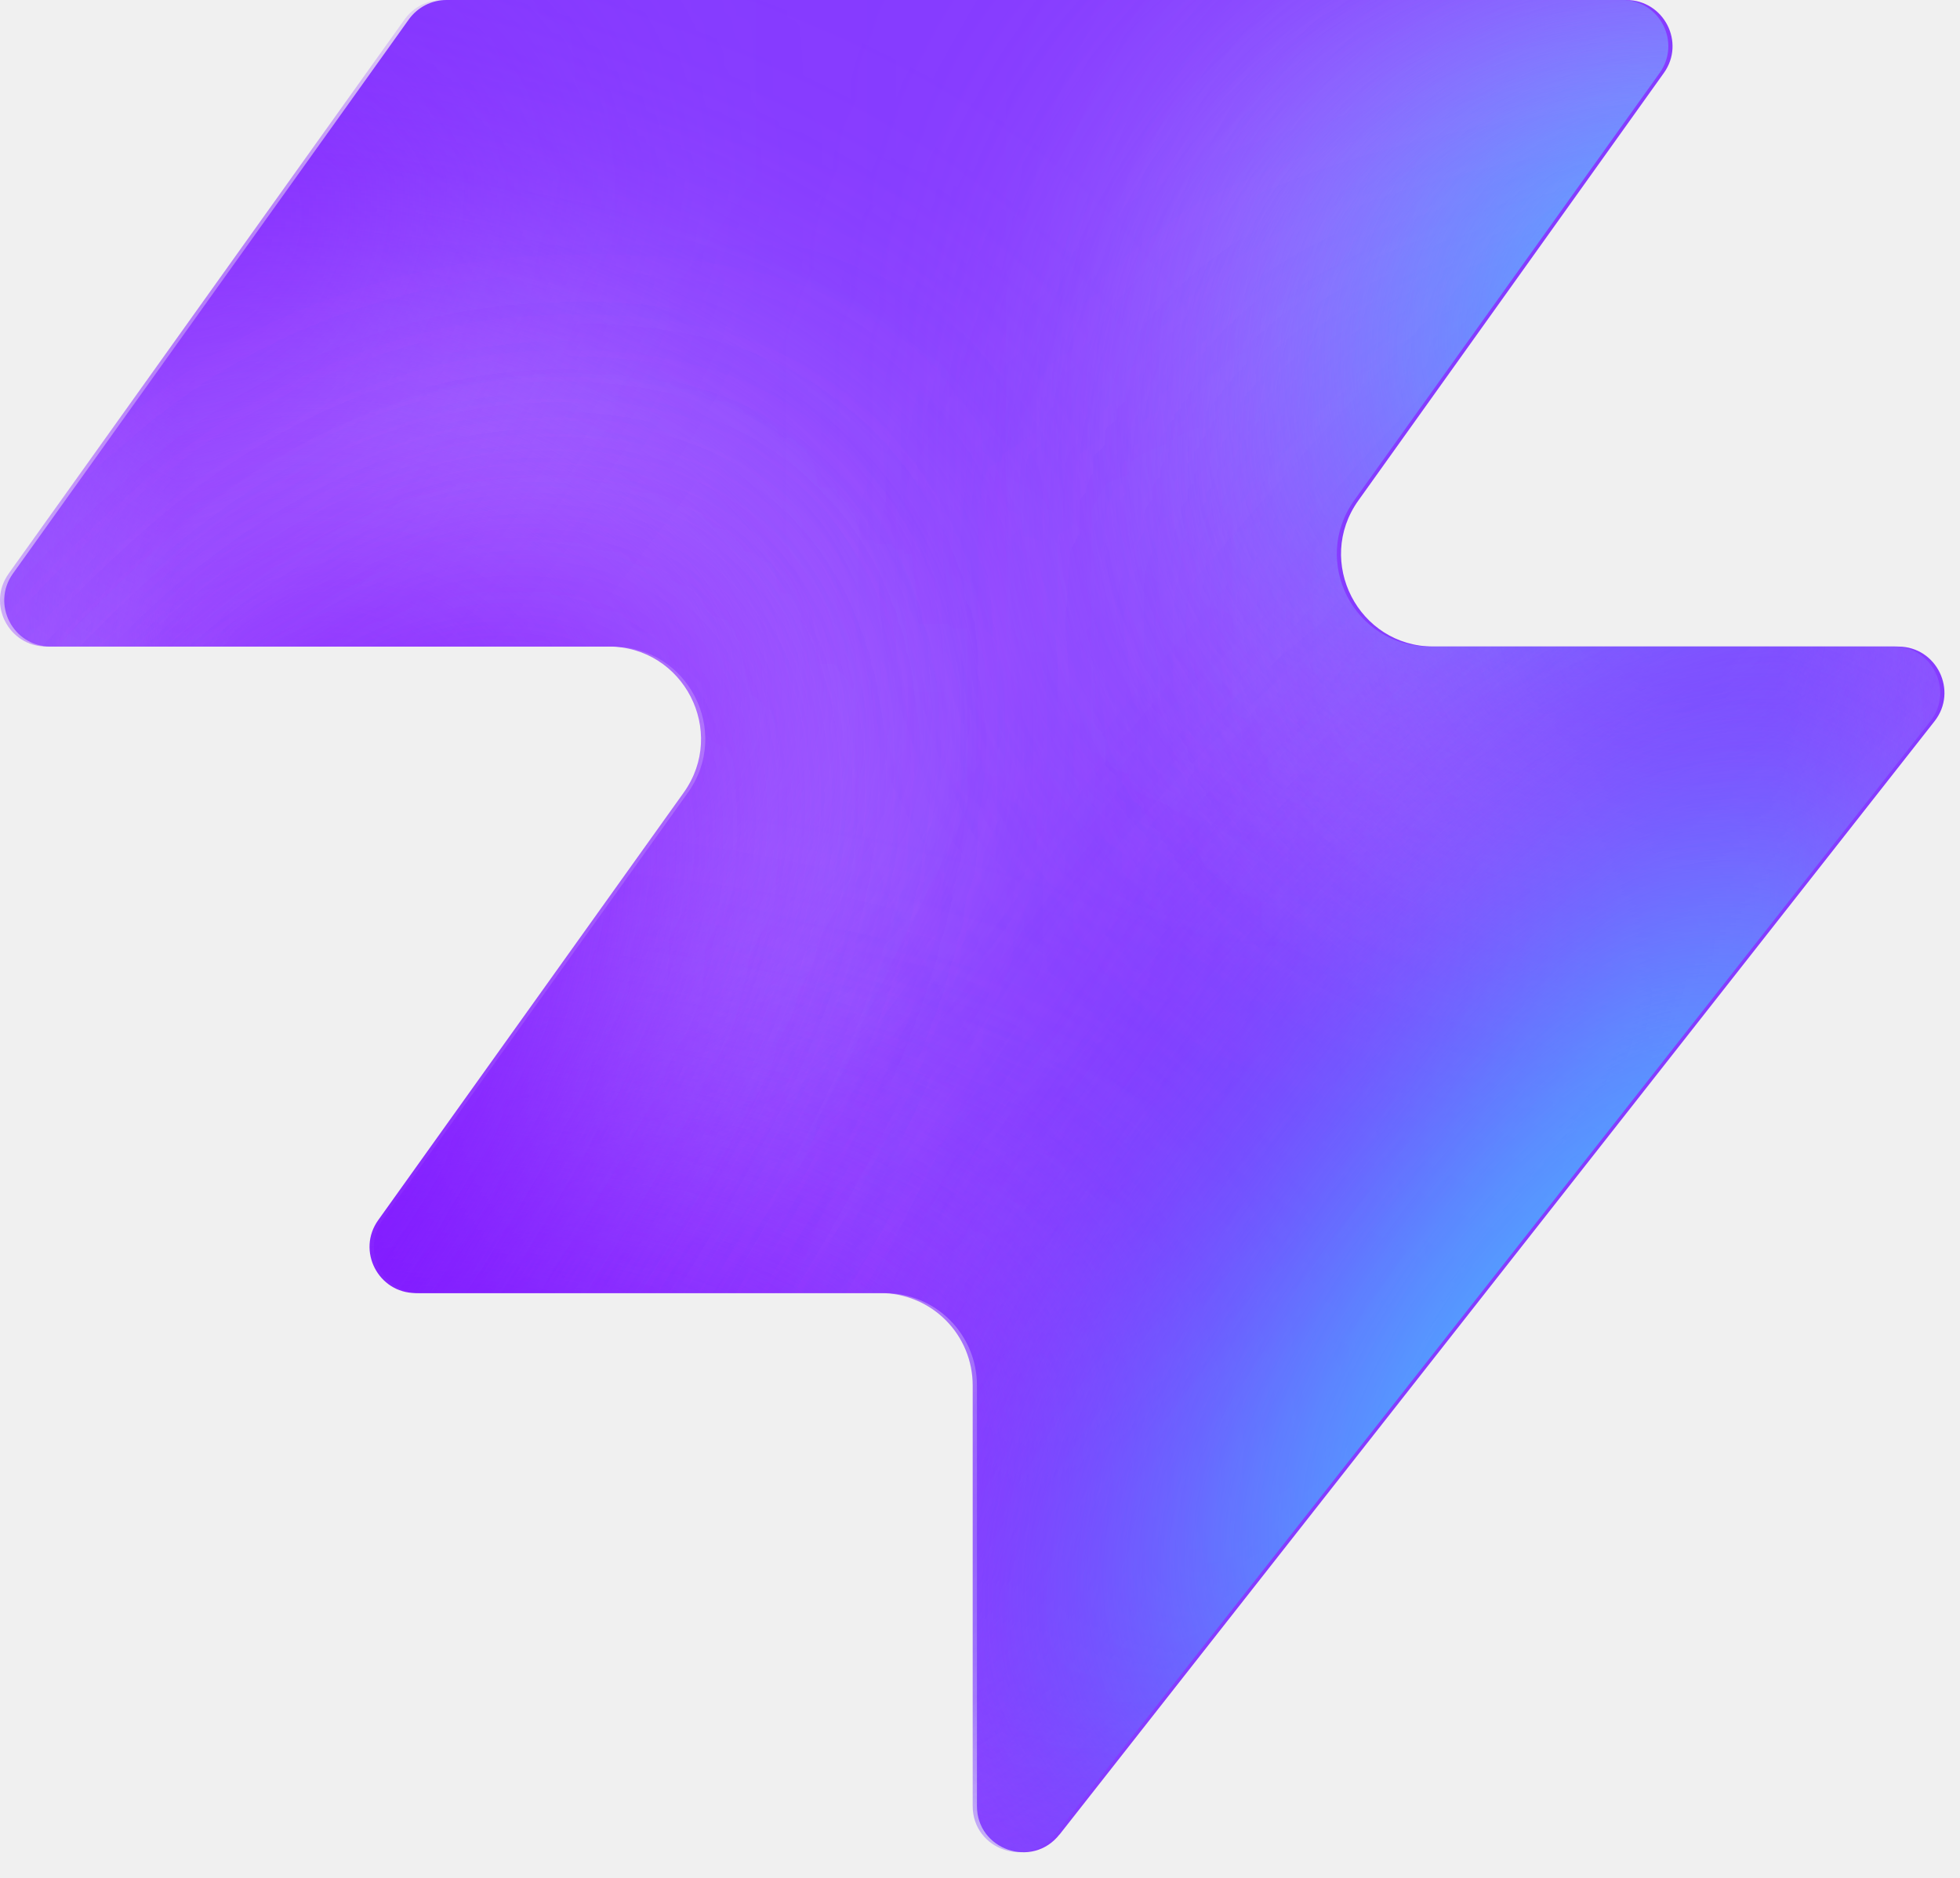
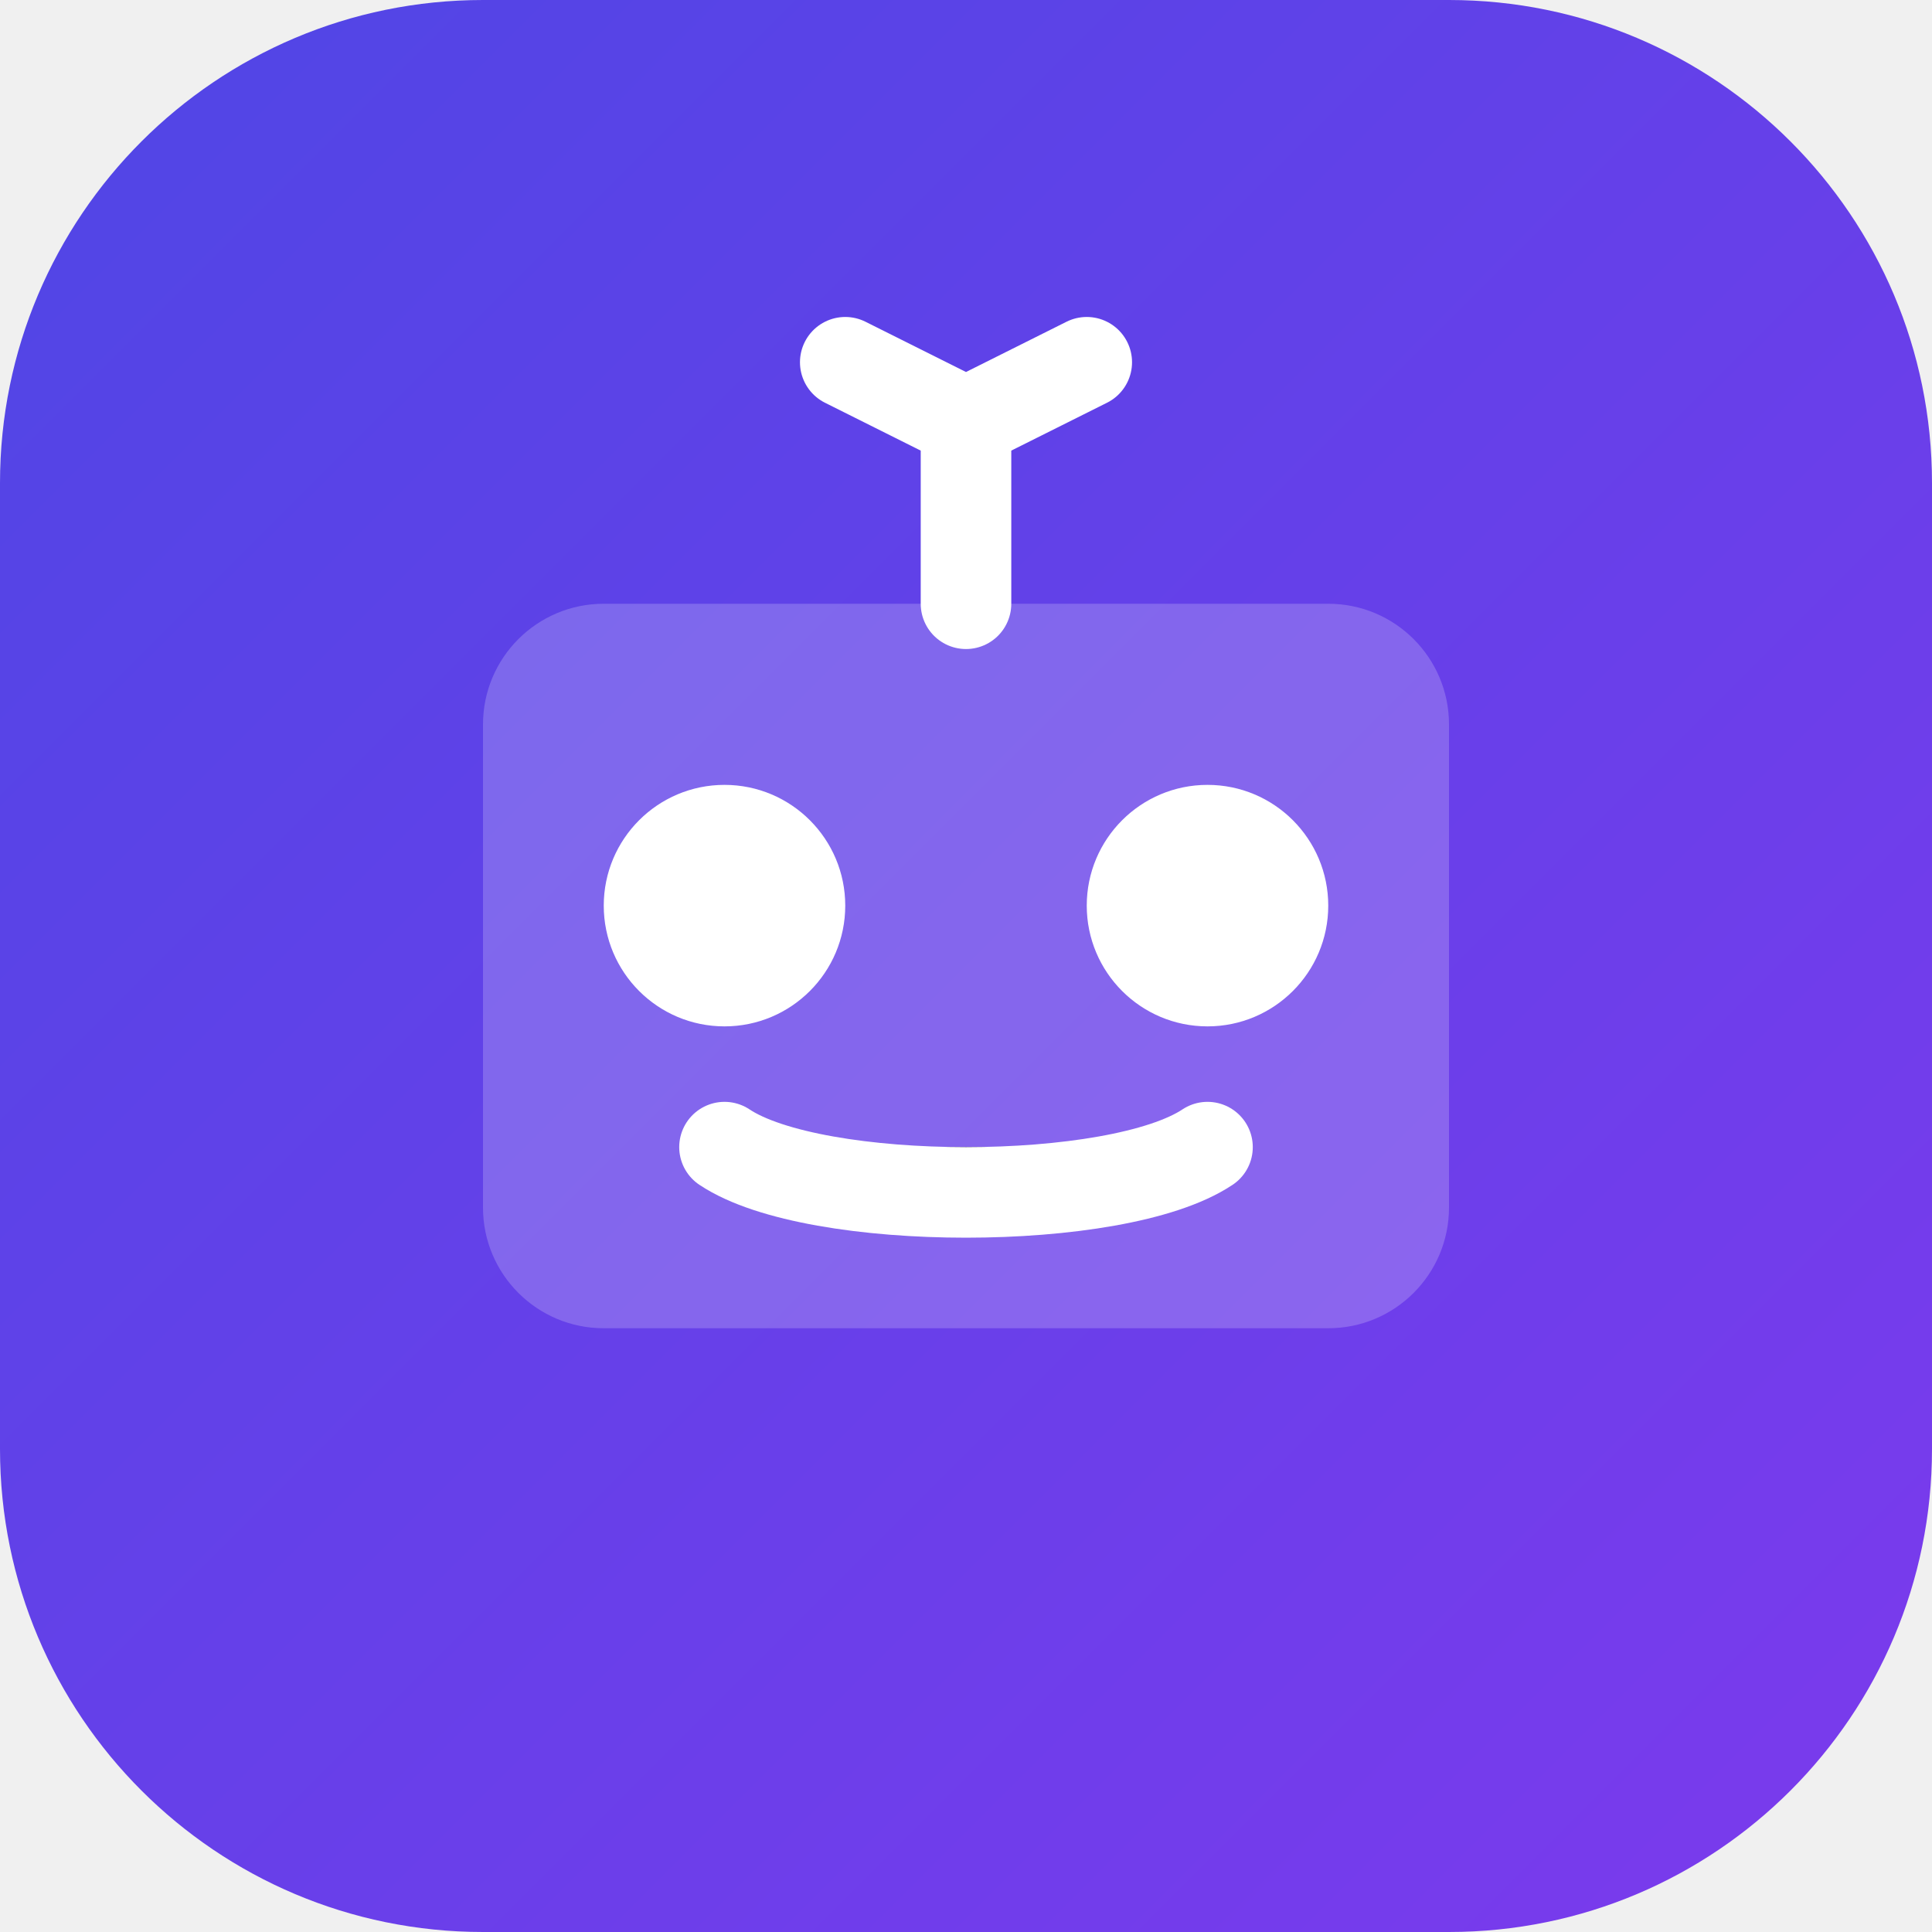
- <svg xmlns="http://www.w3.org/2000/svg" width="48" height="46" fill="none" viewBox="0 0 48 46">
-   <path fill="#863bff" d="M25.946 44.938c-.664.845-2.021.375-2.021-.698V33.937a2.26 2.26 0 0 0-2.262-2.262H10.287c-.92 0-1.456-1.04-.92-1.788l7.48-10.471c1.07-1.497 0-3.578-1.842-3.578H1.237c-.92 0-1.456-1.04-.92-1.788L10.013.474c.214-.297.556-.474.92-.474h28.894c.92 0 1.456 1.04.92 1.788l-7.48 10.471c-1.07 1.498 0 3.579 1.842 3.579h11.377c.943 0 1.473 1.088.89 1.83L25.947 44.94z" style="fill:#863bff;fill:color(display-p3 .525 .23 1);fill-opacity:1" />
-   <mask id="a" width="48" height="46" x="0" y="0" maskUnits="userSpaceOnUse" style="mask-type:alpha">
-     <path fill="#000" d="M25.842 44.938c-.664.844-2.021.375-2.021-.698V33.937a2.26 2.26 0 0 0-2.262-2.262H10.183c-.92 0-1.456-1.04-.92-1.788l7.48-10.471c1.07-1.498 0-3.579-1.842-3.579H1.133c-.92 0-1.456-1.04-.92-1.787L9.91.473c.214-.297.556-.474.92-.474h28.894c.92 0 1.456 1.04.92 1.788l-7.48 10.471c-1.07 1.498 0 3.578 1.842 3.578h11.377c.943 0 1.473 1.088.89 1.832L25.843 44.94z" style="fill:#000;fill-opacity:1" />
-   </mask>
-   <g mask="url(#a)">
-     <g filter="url(#b)">
-       <ellipse cx="5.508" cy="14.704" fill="#ede6ff" rx="5.508" ry="14.704" style="fill:#ede6ff;fill:color(display-p3 .927 .903 1);fill-opacity:1" transform="matrix(.00324 1 1 -.00324 -4.47 31.516)" />
-     </g>
-     <g filter="url(#c)">
-       <ellipse cx="10.399" cy="29.851" fill="#ede6ff" rx="10.399" ry="29.851" style="fill:#ede6ff;fill:color(display-p3 .927 .903 1);fill-opacity:1" transform="matrix(.00324 1 1 -.00324 -39.328 7.883)" />
-     </g>
-     <g filter="url(#d)">
-       <ellipse cx="5.508" cy="30.487" fill="#7e14ff" rx="5.508" ry="30.487" style="fill:#7e14ff;fill:color(display-p3 .492 .077 1);fill-opacity:1" transform="rotate(89.814 -25.913 -14.639)scale(1 -1)" />
-     </g>
-     <g filter="url(#e)">
-       <ellipse cx="5.508" cy="30.599" fill="#7e14ff" rx="5.508" ry="30.599" style="fill:#7e14ff;fill:color(display-p3 .492 .077 1);fill-opacity:1" transform="rotate(89.814 -32.644 -3.334)scale(1 -1)" />
-     </g>
-     <g filter="url(#f)">
-       <ellipse cx="5.508" cy="30.599" fill="#7e14ff" rx="5.508" ry="30.599" style="fill:#7e14ff;fill:color(display-p3 .492 .077 1);fill-opacity:1" transform="matrix(.00324 1 1 -.00324 -34.34 30.47)" />
-     </g>
-     <g filter="url(#g)">
-       <ellipse cx="14.072" cy="22.078" fill="#ede6ff" rx="14.072" ry="22.078" style="fill:#ede6ff;fill:color(display-p3 .927 .903 1);fill-opacity:1" transform="rotate(93.35 24.506 48.493)scale(-1 1)" />
-     </g>
-     <g filter="url(#h)">
-       <ellipse cx="3.47" cy="21.501" fill="#7e14ff" rx="3.47" ry="21.501" style="fill:#7e14ff;fill:color(display-p3 .492 .077 1);fill-opacity:1" transform="rotate(89.009 28.708 47.59)scale(-1 1)" />
-     </g>
-     <g filter="url(#i)">
-       <ellipse cx="3.47" cy="21.501" fill="#7e14ff" rx="3.47" ry="21.501" style="fill:#7e14ff;fill:color(display-p3 .492 .077 1);fill-opacity:1" transform="rotate(89.009 28.708 47.59)scale(-1 1)" />
-     </g>
-     <g filter="url(#j)">
-       <ellipse cx=".387" cy="8.972" fill="#7e14ff" rx="4.407" ry="29.108" style="fill:#7e14ff;fill:color(display-p3 .492 .077 1);fill-opacity:1" transform="rotate(39.51 .387 8.972)" />
-     </g>
-     <g filter="url(#k)">
-       <ellipse cx="47.523" cy="-6.092" fill="#7e14ff" rx="4.407" ry="29.108" style="fill:#7e14ff;fill:color(display-p3 .492 .077 1);fill-opacity:1" transform="rotate(37.892 47.523 -6.092)" />
-     </g>
-     <g filter="url(#l)">
-       <ellipse cx="41.412" cy="6.333" fill="#47bfff" rx="5.971" ry="9.665" style="fill:#47bfff;fill:color(display-p3 .28 .748 1);fill-opacity:1" transform="rotate(37.892 41.412 6.333)" />
-     </g>
-     <g filter="url(#m)">
-       <ellipse cx="-1.879" cy="38.332" fill="#7e14ff" rx="4.407" ry="29.108" style="fill:#7e14ff;fill:color(display-p3 .492 .077 1);fill-opacity:1" transform="rotate(37.892 -1.88 38.332)" />
-     </g>
-     <g filter="url(#n)">
-       <ellipse cx="-1.879" cy="38.332" fill="#7e14ff" rx="4.407" ry="29.108" style="fill:#7e14ff;fill:color(display-p3 .492 .077 1);fill-opacity:1" transform="rotate(37.892 -1.88 38.332)" />
-     </g>
-     <g filter="url(#o)">
-       <ellipse cx="35.651" cy="29.907" fill="#7e14ff" rx="4.407" ry="29.108" style="fill:#7e14ff;fill:color(display-p3 .492 .077 1);fill-opacity:1" transform="rotate(37.892 35.651 29.907)" />
-     </g>
-     <g filter="url(#p)">
-       <ellipse cx="38.418" cy="32.4" fill="#47bfff" rx="5.971" ry="15.297" style="fill:#47bfff;fill:color(display-p3 .28 .748 1);fill-opacity:1" transform="rotate(37.892 38.418 32.4)" />
-     </g>
-   </g>
+ <svg xmlns="http://www.w3.org/2000/svg" width="32" height="32" viewBox="0 0 32 32">
  <defs>
-     <filter id="b" width="60.045" height="41.654" x="-19.77" y="16.149" color-interpolation-filters="sRGB" filterUnits="userSpaceOnUse">
-       <feFlood flood-opacity="0" result="BackgroundImageFix" />
-       <feBlend in="SourceGraphic" in2="BackgroundImageFix" result="shape" />
-       <feGaussianBlur result="effect1_foregroundBlur_2002_17158" stdDeviation="7.659" />
-     </filter>
-     <filter id="c" width="90.34" height="51.437" x="-54.613" y="-7.533" color-interpolation-filters="sRGB" filterUnits="userSpaceOnUse">
-       <feFlood flood-opacity="0" result="BackgroundImageFix" />
-       <feBlend in="SourceGraphic" in2="BackgroundImageFix" result="shape" />
-       <feGaussianBlur result="effect1_foregroundBlur_2002_17158" stdDeviation="7.659" />
-     </filter>
-     <filter id="d" width="79.355" height="29.4" x="-49.64" y="2.03" color-interpolation-filters="sRGB" filterUnits="userSpaceOnUse">
-       <feFlood flood-opacity="0" result="BackgroundImageFix" />
-       <feBlend in="SourceGraphic" in2="BackgroundImageFix" result="shape" />
-       <feGaussianBlur result="effect1_foregroundBlur_2002_17158" stdDeviation="4.596" />
-     </filter>
-     <filter id="e" width="79.579" height="29.4" x="-45.045" y="20.029" color-interpolation-filters="sRGB" filterUnits="userSpaceOnUse">
-       <feFlood flood-opacity="0" result="BackgroundImageFix" />
-       <feBlend in="SourceGraphic" in2="BackgroundImageFix" result="shape" />
-       <feGaussianBlur result="effect1_foregroundBlur_2002_17158" stdDeviation="4.596" />
-     </filter>
-     <filter id="f" width="79.579" height="29.4" x="-43.513" y="21.178" color-interpolation-filters="sRGB" filterUnits="userSpaceOnUse">
-       <feFlood flood-opacity="0" result="BackgroundImageFix" />
-       <feBlend in="SourceGraphic" in2="BackgroundImageFix" result="shape" />
-       <feGaussianBlur result="effect1_foregroundBlur_2002_17158" stdDeviation="4.596" />
-     </filter>
-     <filter id="g" width="74.749" height="58.852" x="15.756" y="-17.901" color-interpolation-filters="sRGB" filterUnits="userSpaceOnUse">
-       <feFlood flood-opacity="0" result="BackgroundImageFix" />
-       <feBlend in="SourceGraphic" in2="BackgroundImageFix" result="shape" />
-       <feGaussianBlur result="effect1_foregroundBlur_2002_17158" stdDeviation="7.659" />
-     </filter>
-     <filter id="h" width="61.377" height="25.362" x="23.548" y="2.284" color-interpolation-filters="sRGB" filterUnits="userSpaceOnUse">
-       <feFlood flood-opacity="0" result="BackgroundImageFix" />
-       <feBlend in="SourceGraphic" in2="BackgroundImageFix" result="shape" />
-       <feGaussianBlur result="effect1_foregroundBlur_2002_17158" stdDeviation="4.596" />
-     </filter>
-     <filter id="i" width="61.377" height="25.362" x="23.548" y="2.284" color-interpolation-filters="sRGB" filterUnits="userSpaceOnUse">
-       <feFlood flood-opacity="0" result="BackgroundImageFix" />
-       <feBlend in="SourceGraphic" in2="BackgroundImageFix" result="shape" />
-       <feGaussianBlur result="effect1_foregroundBlur_2002_17158" stdDeviation="4.596" />
-     </filter>
-     <filter id="j" width="56.045" height="63.649" x="-27.636" y="-22.853" color-interpolation-filters="sRGB" filterUnits="userSpaceOnUse">
-       <feFlood flood-opacity="0" result="BackgroundImageFix" />
-       <feBlend in="SourceGraphic" in2="BackgroundImageFix" result="shape" />
-       <feGaussianBlur result="effect1_foregroundBlur_2002_17158" stdDeviation="4.596" />
-     </filter>
-     <filter id="k" width="54.814" height="64.646" x="20.116" y="-38.415" color-interpolation-filters="sRGB" filterUnits="userSpaceOnUse">
-       <feFlood flood-opacity="0" result="BackgroundImageFix" />
-       <feBlend in="SourceGraphic" in2="BackgroundImageFix" result="shape" />
-       <feGaussianBlur result="effect1_foregroundBlur_2002_17158" stdDeviation="4.596" />
-     </filter>
-     <filter id="l" width="33.541" height="35.313" x="24.641" y="-11.323" color-interpolation-filters="sRGB" filterUnits="userSpaceOnUse">
-       <feFlood flood-opacity="0" result="BackgroundImageFix" />
-       <feBlend in="SourceGraphic" in2="BackgroundImageFix" result="shape" />
-       <feGaussianBlur result="effect1_foregroundBlur_2002_17158" stdDeviation="4.596" />
-     </filter>
-     <filter id="m" width="54.814" height="64.646" x="-29.286" y="6.009" color-interpolation-filters="sRGB" filterUnits="userSpaceOnUse">
-       <feFlood flood-opacity="0" result="BackgroundImageFix" />
-       <feBlend in="SourceGraphic" in2="BackgroundImageFix" result="shape" />
-       <feGaussianBlur result="effect1_foregroundBlur_2002_17158" stdDeviation="4.596" />
-     </filter>
-     <filter id="n" width="54.814" height="64.646" x="-29.286" y="6.009" color-interpolation-filters="sRGB" filterUnits="userSpaceOnUse">
-       <feFlood flood-opacity="0" result="BackgroundImageFix" />
-       <feBlend in="SourceGraphic" in2="BackgroundImageFix" result="shape" />
-       <feGaussianBlur result="effect1_foregroundBlur_2002_17158" stdDeviation="4.596" />
-     </filter>
-     <filter id="o" width="54.814" height="64.646" x="8.244" y="-2.416" color-interpolation-filters="sRGB" filterUnits="userSpaceOnUse">
-       <feFlood flood-opacity="0" result="BackgroundImageFix" />
-       <feBlend in="SourceGraphic" in2="BackgroundImageFix" result="shape" />
-       <feGaussianBlur result="effect1_foregroundBlur_2002_17158" stdDeviation="4.596" />
-     </filter>
-     <filter id="p" width="39.409" height="43.623" x="18.713" y="10.588" color-interpolation-filters="sRGB" filterUnits="userSpaceOnUse">
-       <feFlood flood-opacity="0" result="BackgroundImageFix" />
-       <feBlend in="SourceGraphic" in2="BackgroundImageFix" result="shape" />
-       <feGaussianBlur result="effect1_foregroundBlur_2002_17158" stdDeviation="4.596" />
-     </filter>
+     <linearGradient id="grad" x1="0%" y1="0%" x2="100%" y2="100%">
+       <stop offset="0%" style="stop-color:#4f46e5;stop-opacity:1" />
+       <stop offset="100%" style="stop-color:#7c3aed;stop-opacity:1" />
+     </linearGradient>
  </defs>
+   <rect width="32" height="32" rx="8" fill="url(#grad)" />
+   <path d="M8 12C8 10.895 8.895 10 10 10H22C23.105 10 24 10.895 24 12V20C24 21.105 23.105 22 22 22H10C8.895 22 8 21.105 8 20V12Z" fill="white" fill-opacity="0.2" />
+   <circle cx="12" cy="15" r="2" fill="white" />
+   <circle cx="20" cy="15" r="2" fill="white" />
+   <path d="M12 19C13.5 20 18.5 20 20 19" stroke="white" stroke-width="1.5" stroke-linecap="round" />
+   <path d="M16 10V7M16 7L14 6M16 7L18 6" stroke="white" stroke-width="1.5" stroke-linecap="round" />
</svg>
